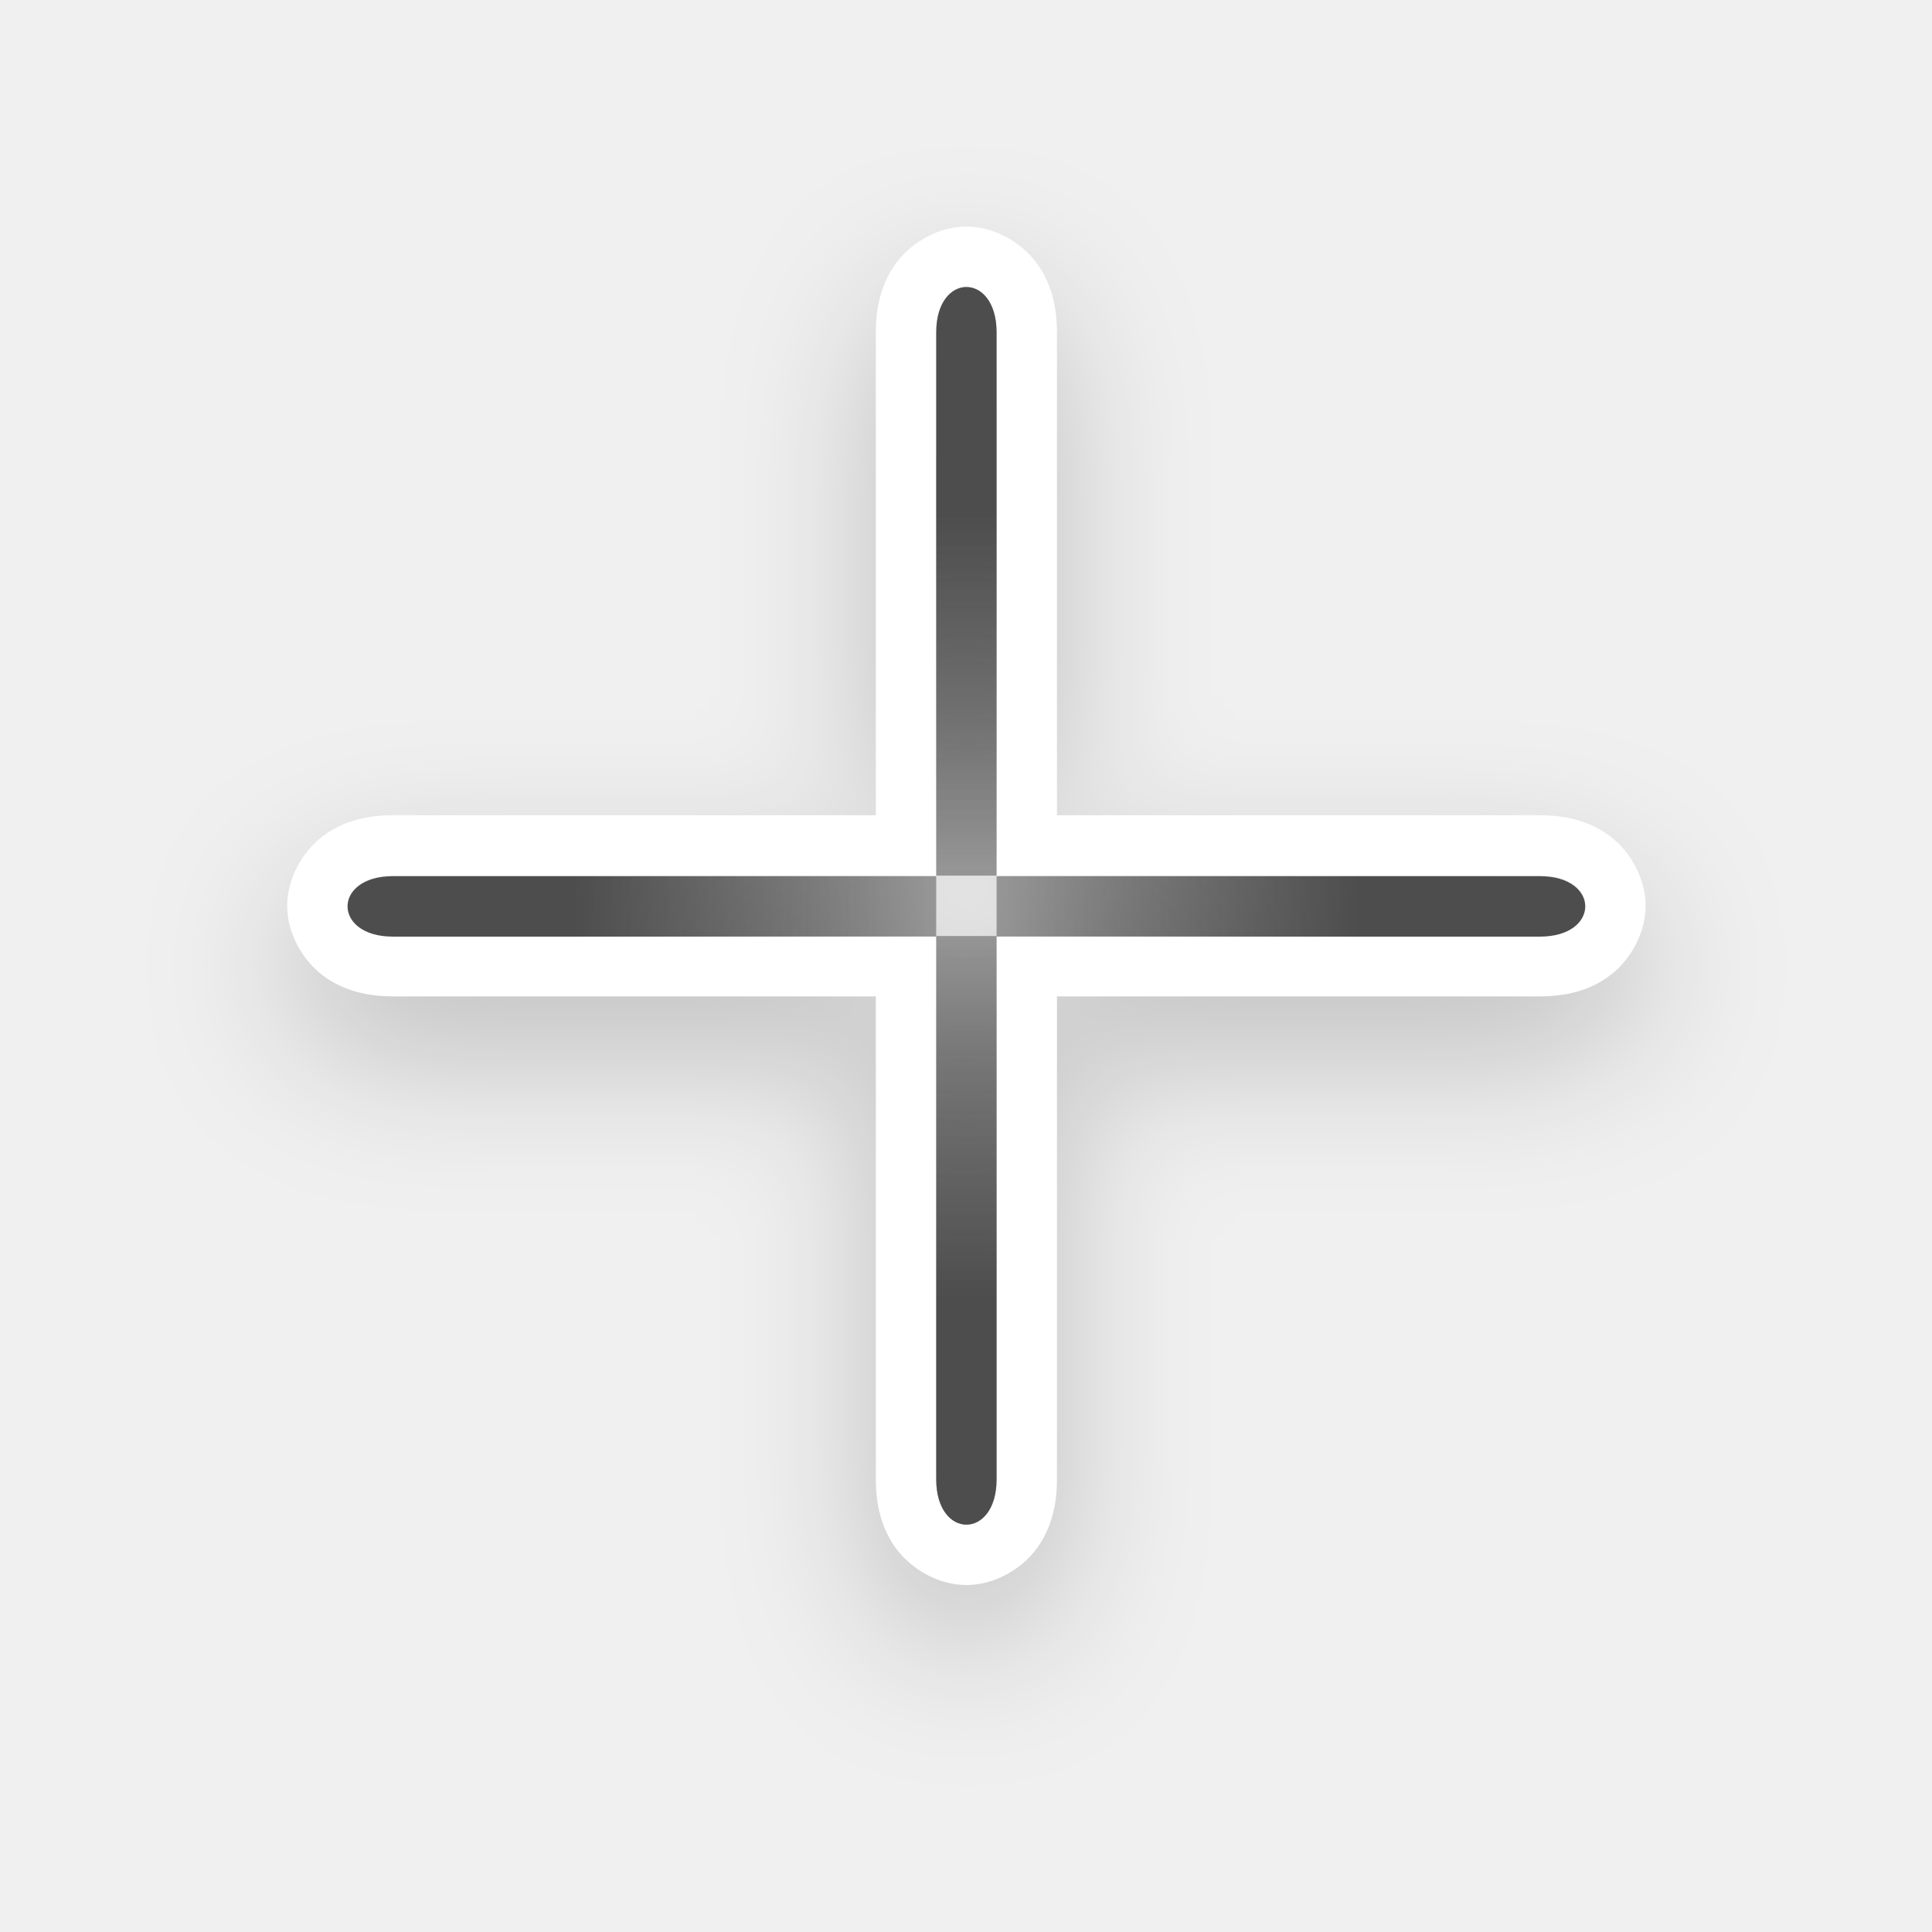
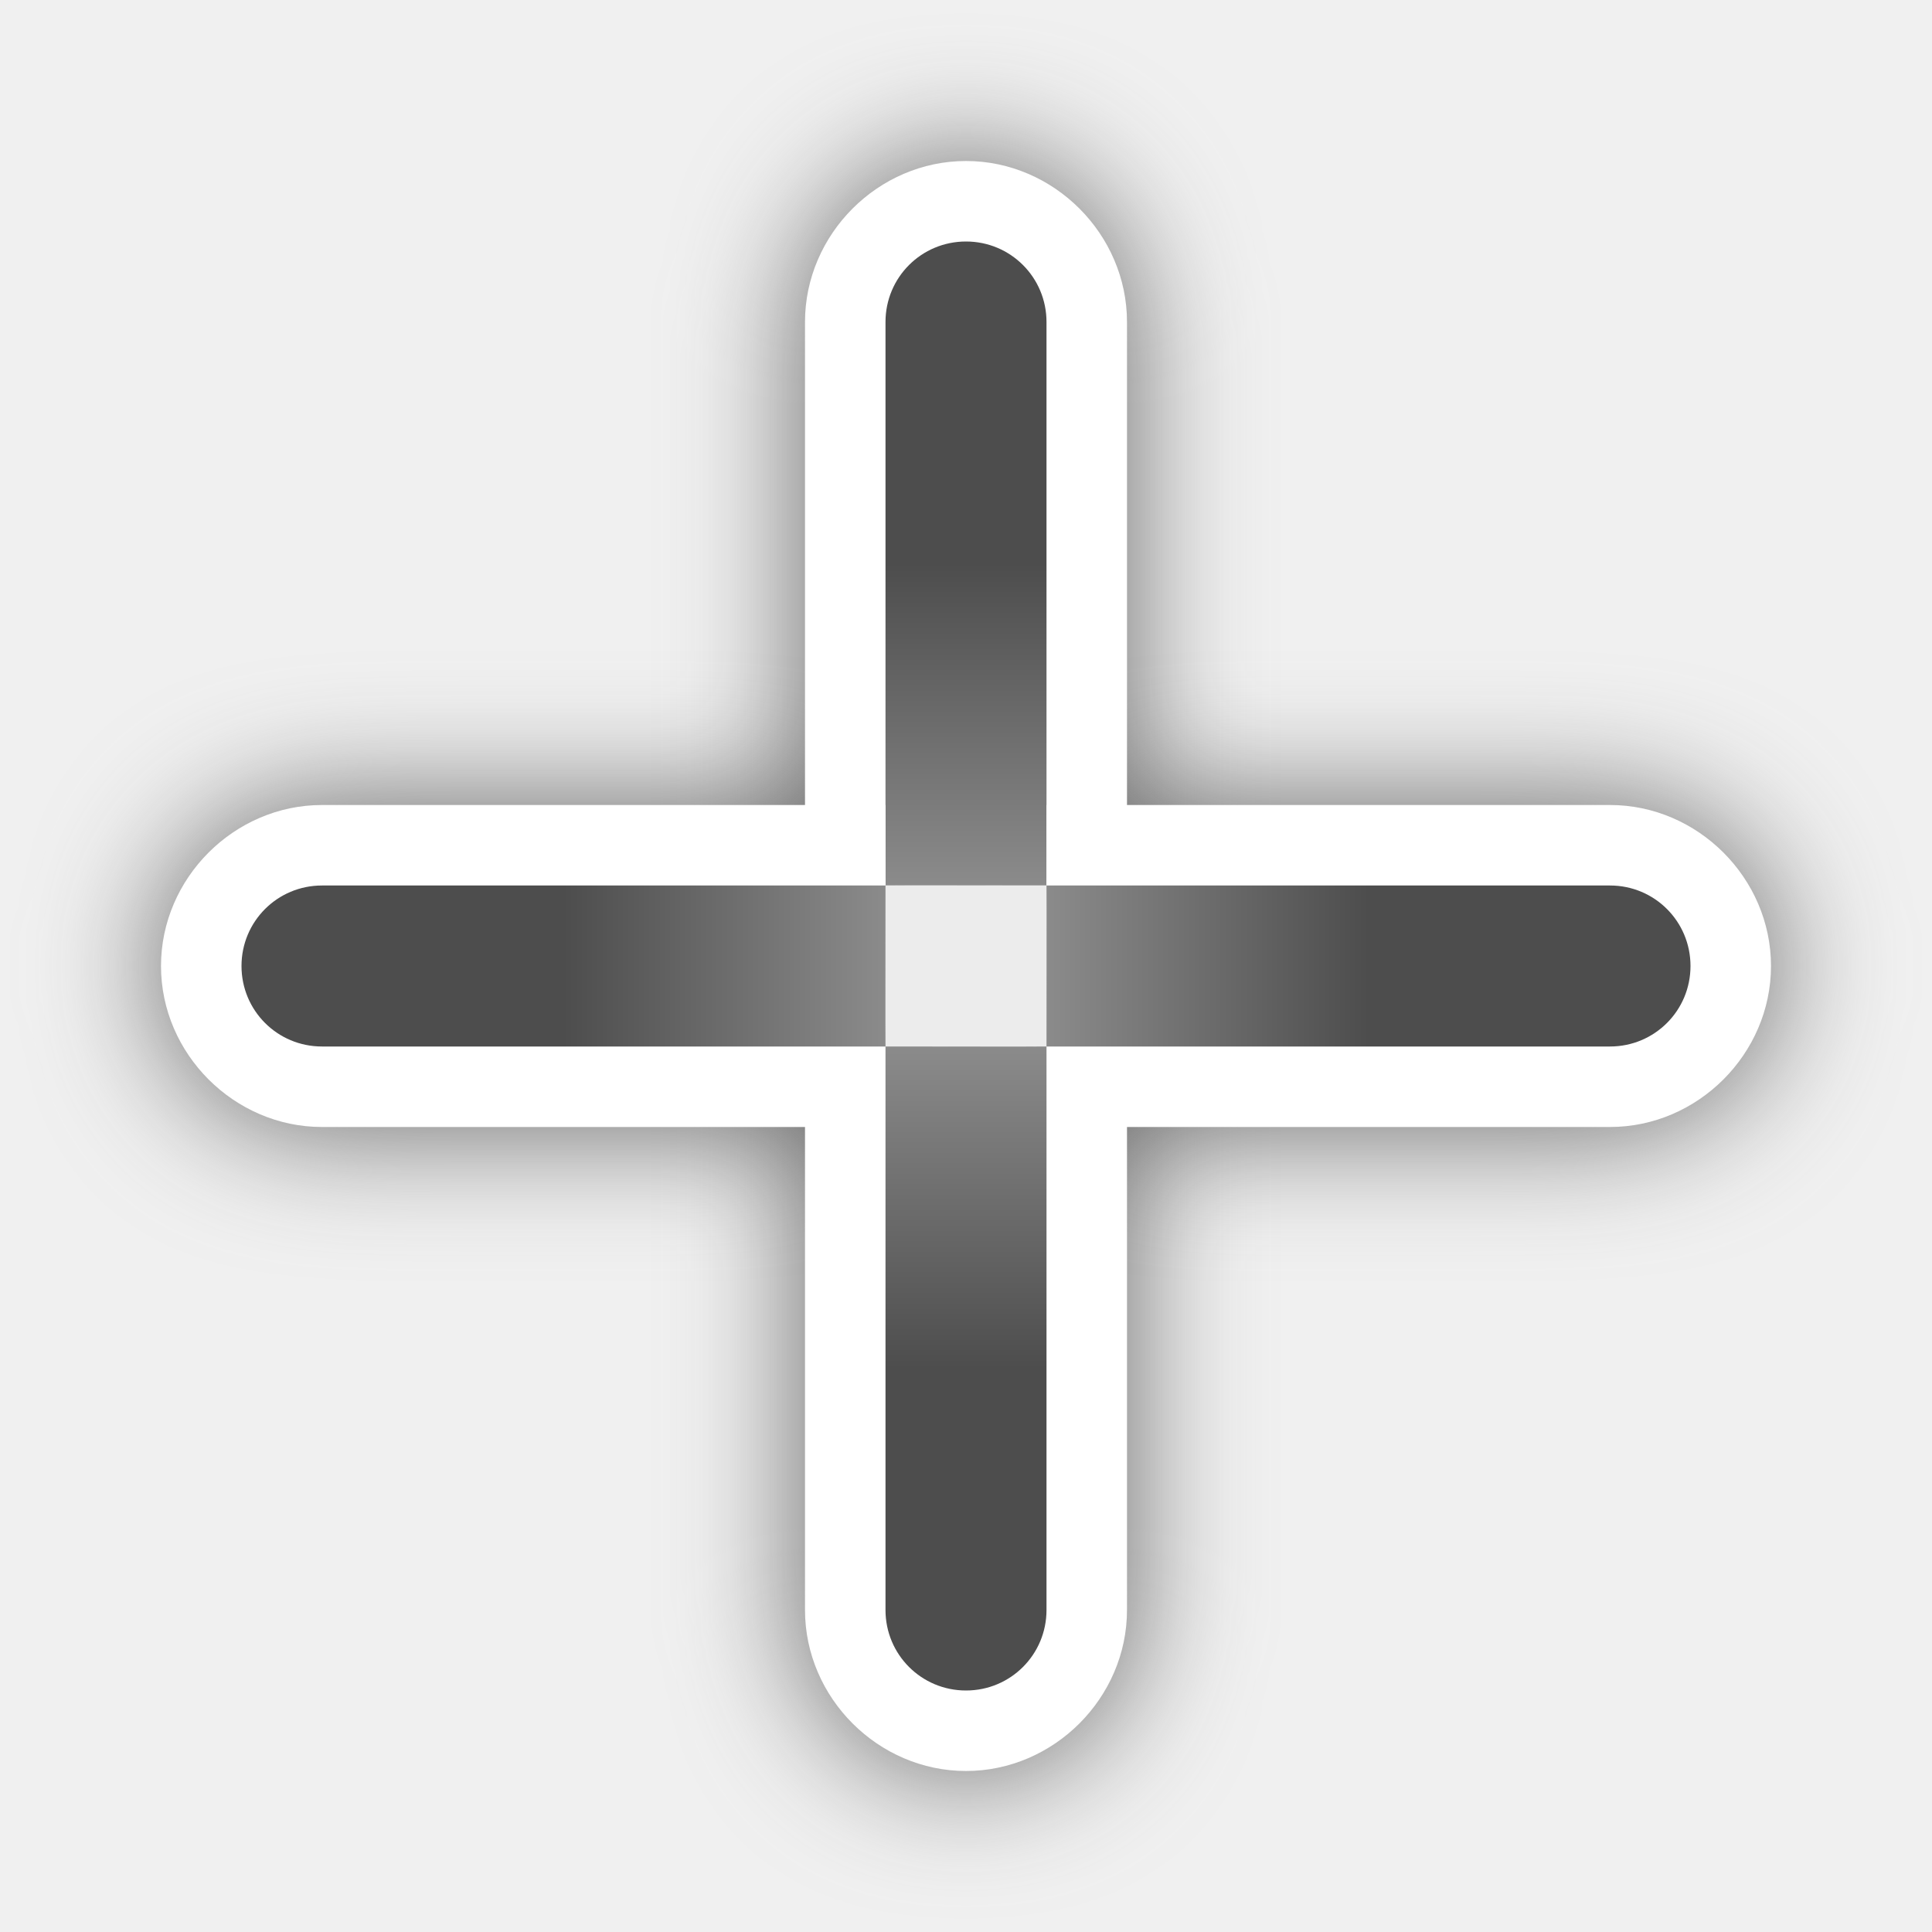
<svg xmlns="http://www.w3.org/2000/svg" xmlns:xlink="http://www.w3.org/1999/xlink" width="24" height="24" version="1.1" viewBox="0 0 24 24">
  <defs>
-     <filter id="filter2035" x="-.133" y="-.133" width="1.266" height="1.266" color-interpolation-filters="sRGB">
-       <feGaussianBlur stdDeviation="1.249" />
+     <linearGradient id="linearGradient4695" x1="12" x2="12" y1="7" y2="11" gradientUnits="userSpaceOnUse">
+       <stop stop-color="#4d4d4d" offset="0" />
+       <stop stop-color="#8b8b8b" offset="1" />
+     </linearGradient>
+     <linearGradient id="linearGradient1150" x1="12" x2="12" y1="7" y2="11" gradientTransform="rotate(90,12,12)" gradientUnits="userSpaceOnUse" xlink:href="#linearGradient4695" />
+     <linearGradient id="linearGradient1179" x1="12" x2="12" y1="7" y2="11" gradientTransform="rotate(180,12,12)" gradientUnits="userSpaceOnUse" xlink:href="#linearGradient4695" />
+     <linearGradient id="linearGradient1233" x1="12" x2="12" y1="7" y2="11" gradientTransform="rotate(-90,12,12)" gradientUnits="userSpaceOnUse" xlink:href="#linearGradient4695" />
+     <linearGradient id="linearGradient865" x1="12" x2="12" y1="7" y2="11" gradientUnits="userSpaceOnUse" xlink:href="#linearGradient4695" />
+     <filter id="filter1485" x="-.096" y="-.096" width="1.192" height="1.192" color-interpolation-filters="sRGB">
+       <feGaussianBlur result="blur" stdDeviation="0.8 0.8" />
    </filter>
-     <linearGradient id="linearGradient13477" x1="674" x2="668" y1="506.36" y2="506.36" gradientTransform="translate(-158,442)" gradientUnits="userSpaceOnUse" xlink:href="#linearGradient4911" />
-     <linearGradient id="linearGradient4911">
-       <stop stop-color="#4d4d4d" offset="0" />
-       <stop stop-color="#4d4d4d" stop-opacity=".504" offset="1" />
-     </linearGradient>
-     <linearGradient id="linearGradient13479" x1="674" x2="668" y1="506.36" y2="506.36" gradientTransform="matrix(-1,0,0,1,1177,442)" gradientUnits="userSpaceOnUse" xlink:href="#linearGradient4911" />
-     <linearGradient id="linearGradient13481" x1="674" x2="668" y1="506.36" y2="506.36" gradientTransform="rotate(90 367.5 648.87)" gradientUnits="userSpaceOnUse" xlink:href="#linearGradient4911" />
-     <linearGradient id="linearGradient13483" x1="674" x2="668" y1="506.36" y2="506.36" gradientTransform="matrix(0 -1 -1 0 1016.4 1616.4)" gradientUnits="userSpaceOnUse" xlink:href="#linearGradient4911" />
  </defs>
-   <path transform="matrix(.75 0 0 .75 1.3148 1.3148)" d="m14.247 2.997c-0.458 0-0.902 0.255-1.156 0.594s-0.344 0.74-0.344 1.156v7h3v-7c0-0.417-0.09-0.818-0.344-1.156s-0.698-0.594-1.156-0.594zm-9.5 9.75c-0.417 0-0.818 0.09-1.156 0.344s-0.594 0.698-0.594 1.156 0.255 0.902 0.594 1.156 0.74 0.344 1.156 0.344h8v8c0 0.417 0.09 0.818 0.344 1.156s0.698 0.594 1.156 0.594 0.902-0.255 1.156-0.594 0.344-0.74 0.344-1.156v-8h8c0.417 0 0.818-0.09 1.156-0.344s0.594-0.698 0.594-1.156-0.255-0.902-0.594-1.156-0.74-0.344-1.156-0.344h-8v2h-3v-2z" filter="url(#filter2035)" opacity=".2" />
-   <g transform="matrix(.75 0 0 .75 -370.12 -700.4)">
-     <path d="m509.5 937.62c-0.458 0-0.902 0.255-1.156 0.594s-0.344 0.74-0.344 1.156v8h-8c-0.417 0-0.818 0.09-1.156 0.344s-0.594 0.698-0.594 1.156 0.255 0.902 0.594 1.156 0.74 0.344 1.156 0.344h8v8c0 0.417 0.09 0.818 0.344 1.156s0.698 0.594 1.156 0.594 0.902-0.255 1.156-0.594 0.344-0.74 0.344-1.156v-8h8c0.417 0 0.818-0.09 1.156-0.344s0.594-0.698 0.594-1.156-0.255-0.902-0.594-1.156-0.74-0.344-1.156-0.344h-8v-8c0-0.417-0.09-0.818-0.344-1.156s-0.698-0.594-1.156-0.594zm0 1c0.25 0 0.5 0.25 0.5 0.75v9h9c1 0 1 1 0 1h-9v9c0 1-1 1-1 0v-9h-9c-1 0-1-1 0-1h9v-9c0-0.5 0.25-0.75 0.5-0.75z" color="#000000" fill="#fff" style="text-decoration-line:none;text-indent:0;text-transform:none" />
-     <path d="m510 948.38v1h9c1 0 1-1 0-1z" fill="url(#linearGradient13477)" />
-     <path d="m509 948.38v1h-9c-1 0-1-1 0-1z" fill="url(#linearGradient13479)" />
-     <path d="m510 949.37h-1v9c0 1 1 1 1 0z" fill="url(#linearGradient13481)" />
-     <path d="m510 948.37h-1v-9c0-1 1-1 1 0z" fill="url(#linearGradient13483)" />
+   <g fill="#666" filter="url(#filter1485)">
+     <path d="m12 2c-1.091 0-2 0.909-2 2v7h1c0.336-0.003 0.976 2.37e-4 2 0h1v-7c0-1.091-0.909-2-2-2z" color="#000000" style="-inkscape-stroke:none;paint-order:stroke fill markers" />
+     <path d="m12 3c0.554 0 1 0.446 1 1v7c-1.022 2.36e-4 -1.645-0.004-2 0v-7c0-0.554 0.446-1 1-1z" color="#000000" stroke-width="0" style="paint-order:stroke fill markers" />
+     <path d="m22 12c0-1.091-0.909-2-2-2h-7v1c0.003 0.336-2.37e-4 0.976 0 2v1h7c1.091 0 2-0.909 2-2z" color="#000000" style="-inkscape-stroke:none;paint-order:stroke fill markers" />
+     <path d="m12 22c1.091 0 2-0.909 2-2v-7h-1c-0.336 0.003-0.976-2.37e-4 -2 0h-1v7c0 1.091 0.909 2 2 2z" color="#000000" style="-inkscape-stroke:none;paint-order:stroke fill markers" />
+     <path d="m2 12c0 1.091 0.909 2 2 2h7v-1c-0.003-0.336 2.37e-4 -0.976 0-2v-1h-7c-1.091 0-2 0.909-2 2z" color="#000000" style="-inkscape-stroke:none;paint-order:stroke fill markers" />
+     <rect x="11" y="11" width="2" height="2" />
+     <g stroke-width="0">
+       <path d="m21 12c0 0.554-0.446 1-1 1h-7c-2.36e-4 -1.022 0.004-1.645 0-2h7c0.554 0 1 0.446 1 1z" color="#000000" style="paint-order:stroke fill markers" />
+       <path d="m12 21c-0.554 0-1-0.446-1-1v-7c1.022-2.36e-4 1.645 0.004 2 0v7c0 0.554-0.446 1-1 1z" color="#000000" style="paint-order:stroke fill markers" />
+       <path d="m3 12c0-0.554 0.446-1 1-1h7c2.36e-4 1.022-0.004 1.645 0 2h-7c-0.554 0-1-0.446-1-1z" color="#000000" style="paint-order:stroke fill markers" />
+     </g>
+   </g>
+   <path d="m12 2c-1.091 0-2 0.909-2 2v7h1c0.336-0.003 0.976 2.37e-4 2 0h1v-7c0-1.091-0.909-2-2-2z" color="#000000" fill="#fff" style="-inkscape-stroke:none;paint-order:stroke fill markers" />
+   <path d="m12 3c0.554 0 1 0.446 1 1v7c-1.022 2.36e-4 -1.645-0.004-2 0v-7c0-0.554 0.446-1 1-1z" color="#000000" fill="url(#linearGradient865)" stroke-width="0" style="paint-order:stroke fill markers" />
+   <g fill="#fff">
+     <path d="m22 12c0-1.091-0.909-2-2-2h-7v1c0.003 0.336-2.37e-4 0.976 0 2v1h7c1.091 0 2-0.909 2-2z" color="#000000" style="-inkscape-stroke:none;paint-order:stroke fill markers" />
+     <path d="m12 22c1.091 0 2-0.909 2-2v-7h-1c-0.336 0.003-0.976-2.37e-4 -2 0h-1v7c0 1.091 0.909 2 2 2z" color="#000000" style="-inkscape-stroke:none;paint-order:stroke fill markers" />
+     <path d="m2 12c0 1.091 0.909 2 2 2h7v-1c-0.003-0.336 2.37e-4 -0.976 0-2v-1h-7c-1.091 0-2 0.909-2 2z" color="#000000" style="-inkscape-stroke:none;paint-order:stroke fill markers" />
+   </g>
+   <rect x="11" y="11" width="2" height="2" fill="#ececec" />
+   <g stroke-width="0">
+     <path d="m21 12c0 0.554-0.446 1-1 1h-7c-2.36e-4 -1.022 0.004-1.645 0-2h7c0.554 0 1 0.446 1 1z" color="#000000" fill="url(#linearGradient1150)" style="paint-order:stroke fill markers" />
+     <path d="m12 21c-0.554 0-1-0.446-1-1v-7c1.022-2.36e-4 1.645 0.004 2 0v7c0 0.554-0.446 1-1 1z" color="#000000" fill="url(#linearGradient1179)" style="paint-order:stroke fill markers" />
+     <path d="m3 12c0-0.554 0.446-1 1-1h7c2.36e-4 1.022-0.004 1.645 0 2h-7c-0.554 0-1-0.446-1-1z" color="#000000" fill="url(#linearGradient1233)" style="paint-order:stroke fill markers" />
  </g>
</svg>
